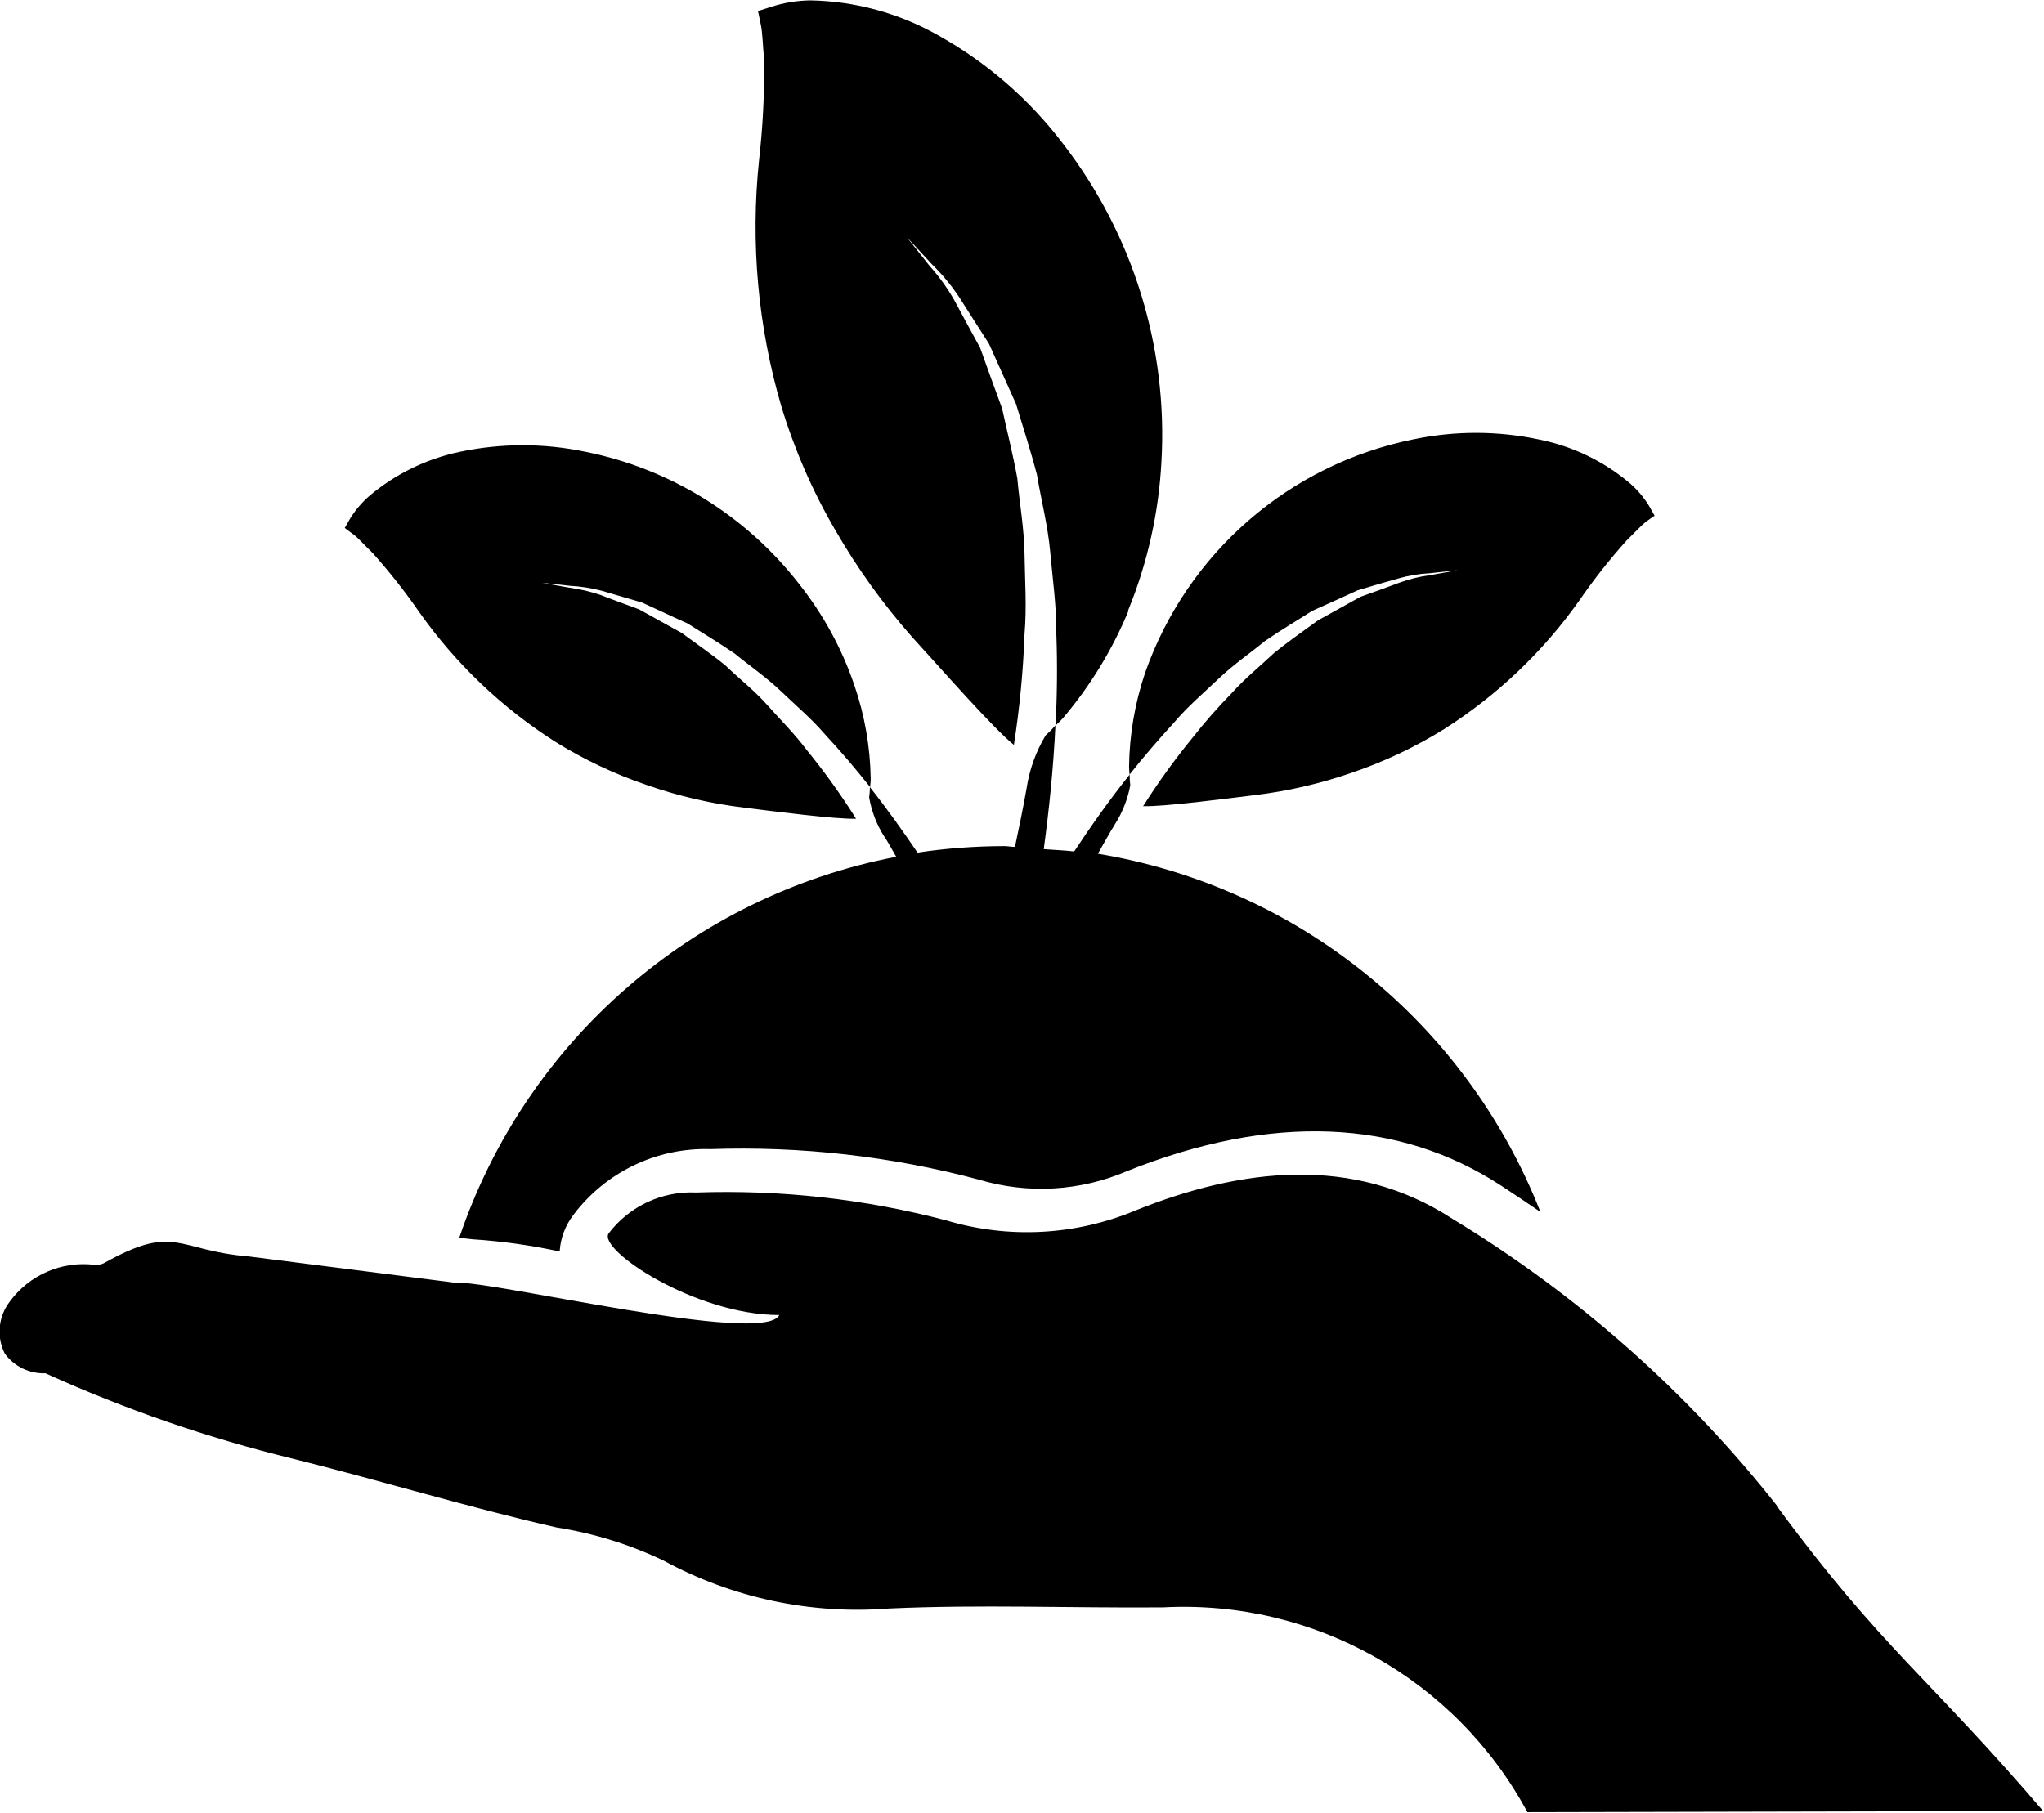
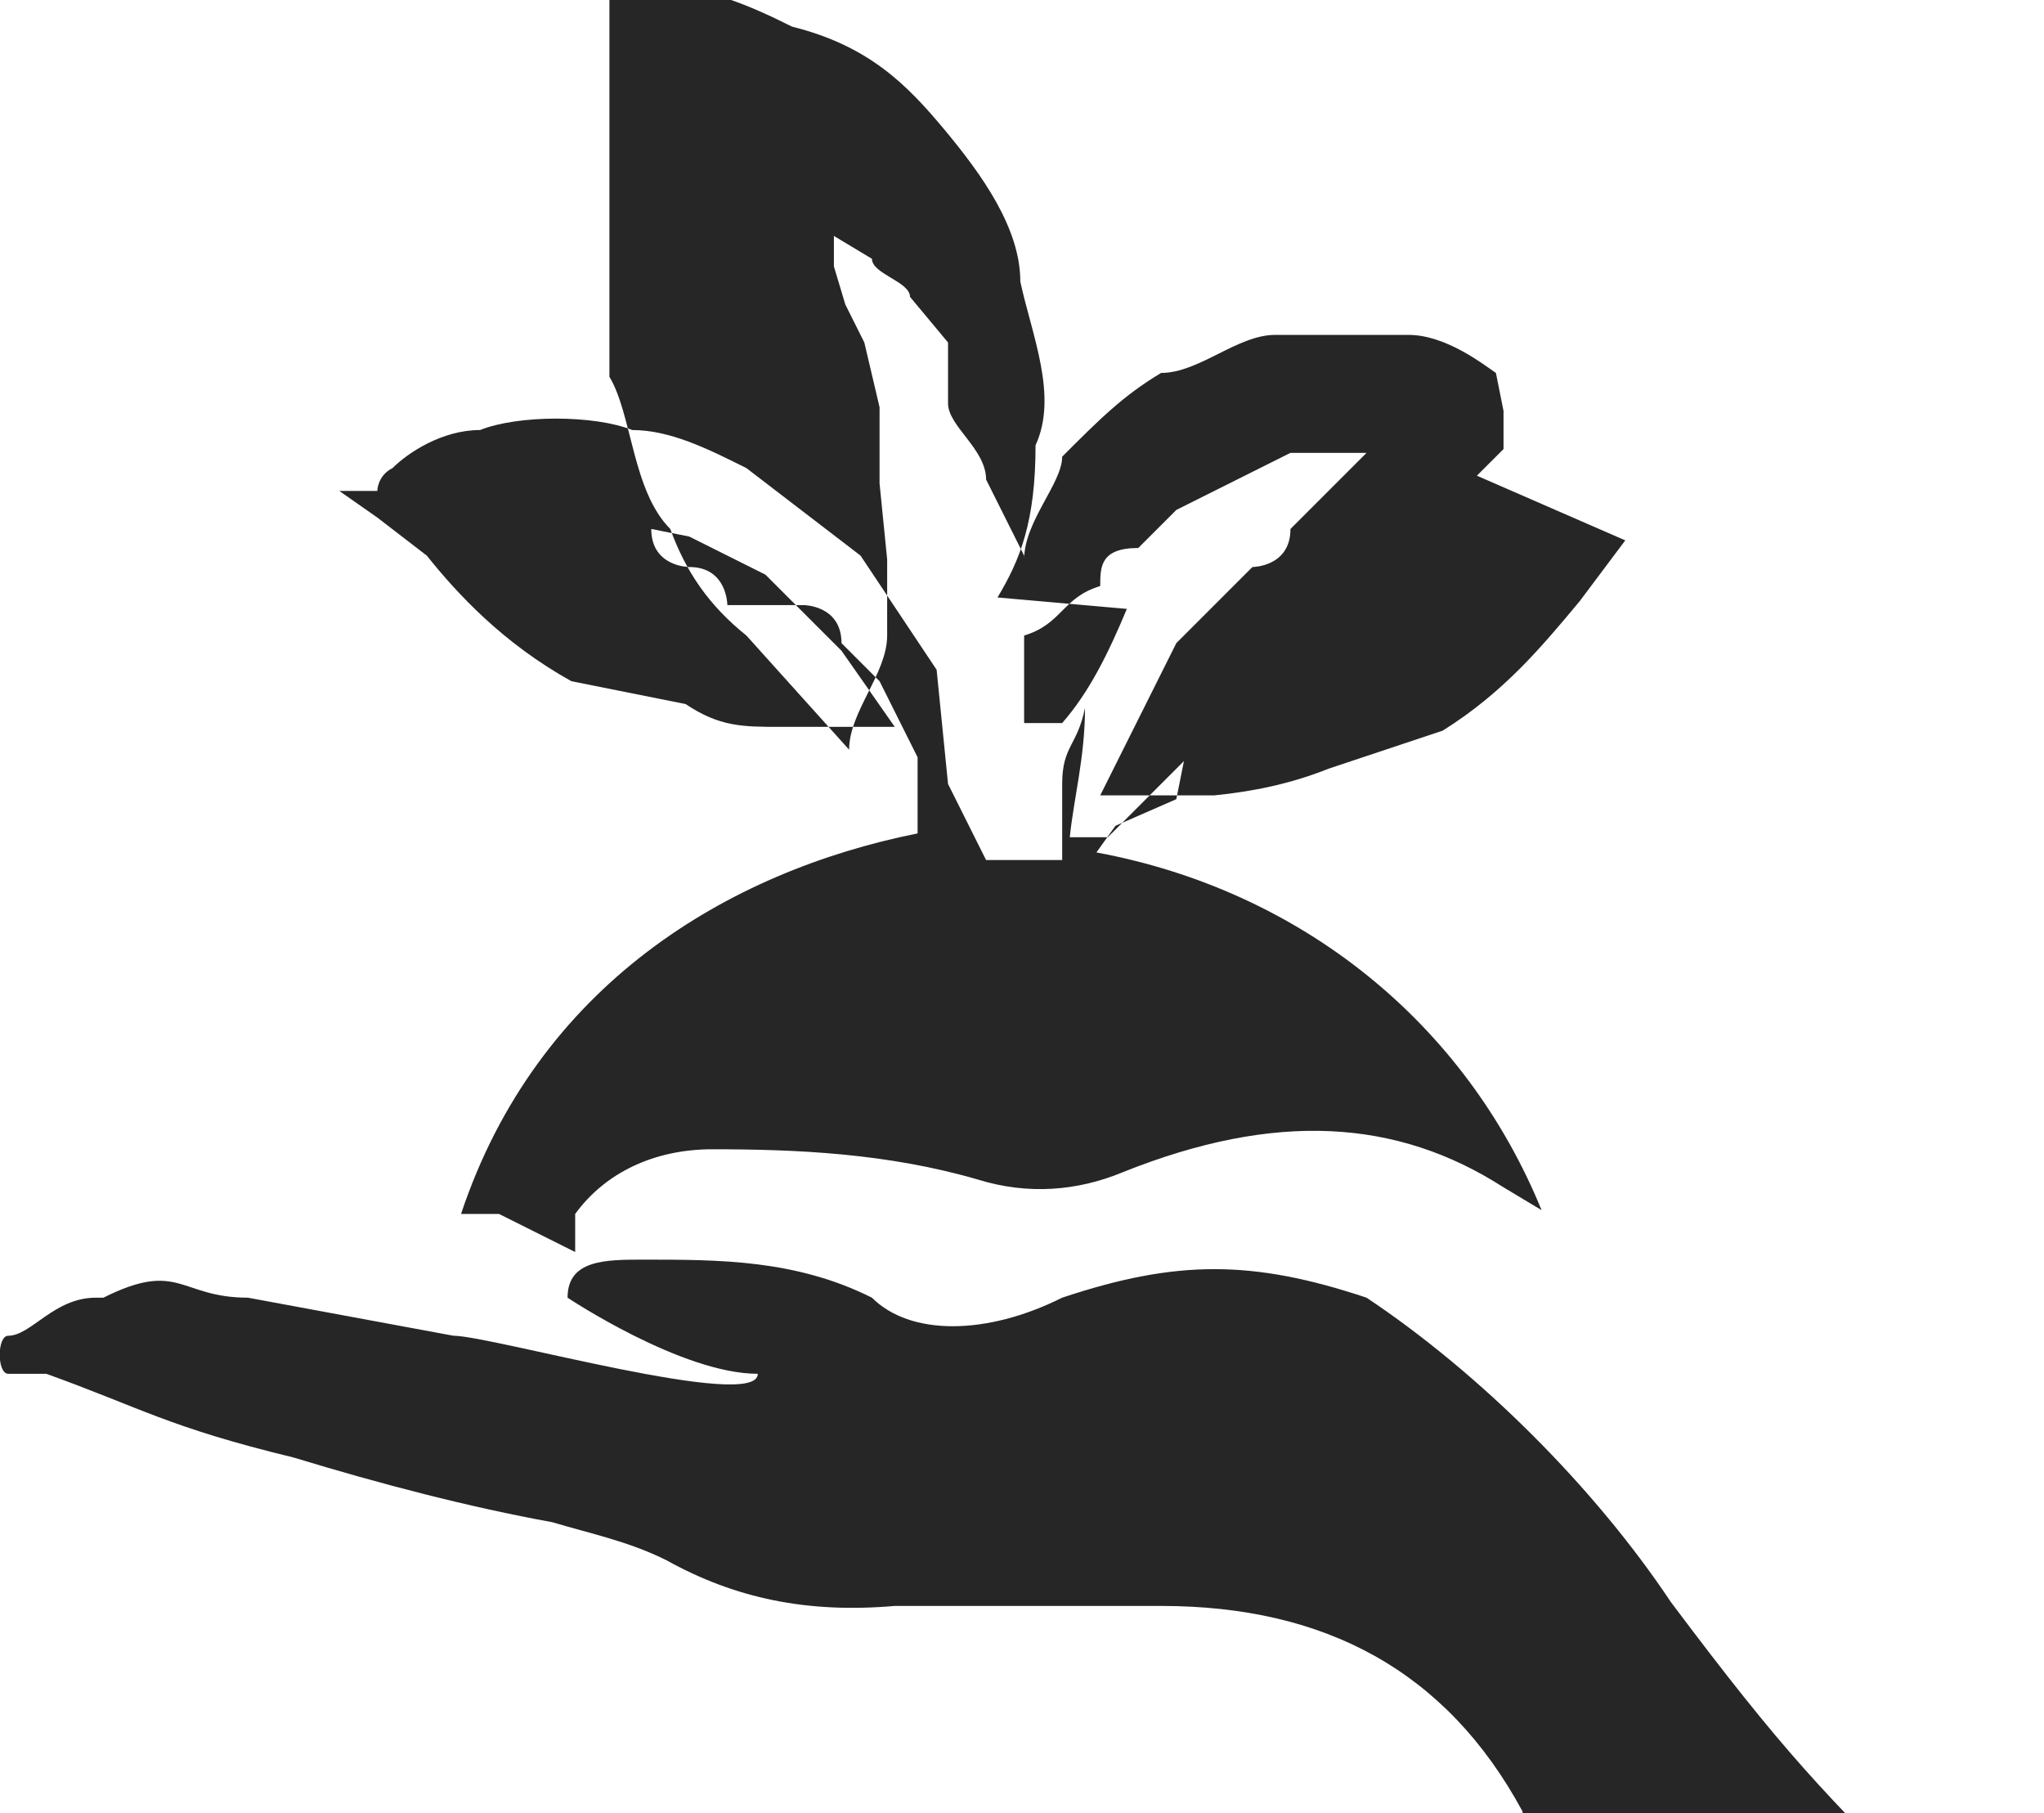
- <svg xmlns="http://www.w3.org/2000/svg" viewBox="0,0,53.688,47.62">
-   <path id="icon_product" d="M29.63 16.04a11.98 11.98 0 0 0 .877-3.92A12.5 12.5 0 0 0 27.94 3.8 10.59 10.59 0 0 0 24.647.93a7.054 7.054 0 0 0-3.363-.92 3.494 3.494 0 0 0-1.03.17c-.226.07-.346.11-.346.11s.03.12.074.35c.048.21.054.58.088.92a20.908 20.908 0 0 1-.133 2.65 16.774 16.774 0 0 0 .584 6.46 15.206 15.206 0 0 0 1.42 3.26 17.29 17.29 0 0 0 2.02 2.81c.66.72 2.14 2.41 2.67 2.83a24.685 24.685 0 0 0 .28-2.92c.06-.7.01-1.39 0-2.08s-.132-1.35-.19-2c-.115-.64-.273-1.25-.4-1.84q-.31-.84-.576-1.59c-.25-.46-.48-.88-.683-1.26a5.138 5.138 0 0 0-.642-.89c-.384-.49-.605-.76-.605-.76s.24.25.66.71a5.33 5.33 0 0 1 .715.86c.233.37.5.78.786 1.23l.71 1.58c.177.59.38 1.21.55 1.86.11.66.288 1.34.35 2.04s.166 1.42.16 2.14c.03.81.02 1.62-.02 2.41a2.7 2.7 0 0 0 .2-.2 10.677 10.677 0 0 0 1.718-2.82zm-6.39 5.95c.107.18.2.34.3.52a15.12 15.12 0 0 0-11.477 10.01l.357.04a15.364 15.364 0 0 1 2.28.32 1.76 1.76 0 0 1 .36-.96 4.334 4.334 0 0 1 3.6-1.73 24.147 24.147 0 0 1 7.047.8 5.7 5.7 0 0 0 3.89-.22c3.8-1.52 7.137-1.38 9.833.38.333.22.68.45 1.03.69a15.144 15.144 0 0 0-11.623-9.41c.145-.25.284-.51.445-.77a2.876 2.876 0 0 0 .406-1.03 2.114 2.114 0 0 1-.016-.28c-.542.68-1.028 1.37-1.457 2.02-.264-.03-.535-.04-.8-.06.138-1.02.253-2.11.307-3.25a2.74 2.74 0 0 1-.257.26 3.793 3.793 0 0 0-.5 1.39c-.094.53-.2 1.04-.306 1.54-.1 0-.19-.02-.28-.02a15.564 15.564 0 0 0-2.28.17c-.38-.56-.79-1.14-1.25-1.72a1.883 1.883 0 0 1-.02.27 2.83 2.83 0 0 0 .404 1.04zm8.77-4.16c.387-.37.827-.67 1.217-.99.42-.29.847-.54 1.237-.79q.64-.285 1.193-.54c.39-.12.747-.22 1.063-.31a3.626 3.626 0 0 1 .836-.14l.732-.08s-.264.05-.725.13a3.85 3.85 0 0 0-.81.2c-.3.11-.647.24-1.02.37l-1.117.62c-.368.27-.76.54-1.144.85-.36.34-.76.66-1.11 1.05a14.44 14.44 0 0 0-1.037 1.18 18.44 18.44 0 0 0-1.3 1.8c.52.02 2.2-.2 2.932-.29a12.24 12.24 0 0 0 2.553-.59 11.69 11.69 0 0 0 2.43-1.15 12.65 12.65 0 0 0 3.554-3.39 15.4 15.4 0 0 1 1.24-1.57c.188-.18.376-.39.51-.49s.216-.15.216-.15-.048-.09-.14-.25a2.588 2.588 0 0 0-.505-.6 5.29 5.29 0 0 0-2.375-1.15 7.993 7.993 0 0 0-3.3-.01 9.446 9.446 0 0 0-7.06 6.13 8.01 8.01 0 0 0-.424 2.47c0 .07.01.14.013.21.37-.47.77-.93 1.19-1.39.34-.4.76-.76 1.15-1.13zM9.78 14.52a15.69 15.69 0 0 1 1.238 1.57 12.777 12.777 0 0 0 3.554 3.39 11.61 11.61 0 0 0 2.432 1.15 12.19 12.19 0 0 0 2.55.59c.735.09 2.415.31 2.932.29a17.927 17.927 0 0 0-1.3-1.81c-.315-.42-.688-.79-1.035-1.18s-.75-.7-1.1-1.04c-.382-.31-.78-.58-1.143-.85-.395-.22-.773-.43-1.12-.62-.372-.14-.714-.26-1.016-.38a4.47 4.47 0 0 0-.813-.19c-.462-.08-.723-.13-.723-.13l.73.08a4.177 4.177 0 0 1 .838.13c.317.09.67.2 1.06.31.374.17.77.36 1.197.55.39.25.814.5 1.235.79.39.32.83.62 1.217.99s.8.72 1.153 1.13c.42.45.817.92 1.19 1.39 0-.07.018-.14.014-.22a7.942 7.942 0 0 0-.43-2.46 8.884 8.884 0 0 0-1.452-2.66 9.456 9.456 0 0 0-5.608-3.47 8 8 0 0 0-3.3 0 5.408 5.408 0 0 0-2.38 1.16 2.6 2.6 0 0 0-.507.6c-.09.16-.138.24-.138.24s.074.06.214.16.32.31.51.49zm36.934 25.09a31.982 31.982 0 0 0-8.566-7.59c-2.6-1.69-5.56-1.33-8.318-.22a7.405 7.405 0 0 1-4.985.26 22.747 22.747 0 0 0-6.555-.73 2.73 2.73 0 0 0-2.3 1.07c-.315.42 2.266 2.15 4.48 2.15-.41.82-7.567-.92-8.52-.85l-5.414-.69c-1.924-.16-1.92-.88-3.814.18a.465.465 0 0 1-.236.04 2.4 2.4 0 0 0-2.232.97 1.29 1.29 0 0 0-.13 1.36 1.267 1.267 0 0 0 1.07.52 36.883 36.883 0 0 0 6.483 2.24c2.335.58 4.61 1.28 6.942 1.81a10.158 10.158 0 0 1 2.81.87 10.658 10.658 0 0 0 5.92 1.26c2.39-.11 4.79-.01 7.2-.03a10.253 10.253 0 0 1 9.57 5.38l13.546-.03c-2.958-3.46-4.263-4.3-6.963-7.97z" />
+ <svg xmlns="http://www.w3.org/2000/svg" preserveAspectRatio="xMidYMid" width="53.7" height="47.6" viewBox="0 0 53.688 47.62">
+   <defs>
+     <style>.cls-1 { fill: #262626; fill-rule: evenodd; }</style>
+   </defs>
+   <path d="M40 47.6c-2-3.7-5.2-5.4-9.5-5.4h-7c-2.3.2-4.2-.2-6-1.2-1-.5-2-.7-3-1-2.2-.4-4.5-1-6.8-1.7-3.3-.8-4-1.3-6.5-2.2h-1c-.3 0-.3-1 0-1 .6 0 1.2-1 2.3-1h.2c2-1 2 0 3.8 0l5.4 1c1 0 8 2 8 1-2 0-5-2-5-2 0-1 1-1 2-1 2 0 4 0 6 1 1 1 3 1 5 0 3-1 5-1 8 0 3 2 6 5 8 8 3 4 4 5 7 8H40zm2.7-33.4l-1.2 1.6c-1 1.2-2 2.4-3.6 3.4l-3 1c-1 .4-2 .6-3 .7h-3l1-2 1-2 1-1 1-1s1 0 1-1l1-1 1-1h-2l-1 .5-2 1-1 1c-1 0-1 .5-1 1-1 .3-1 1-2 1.3v-2c0-1 1-2 1-2.7 1-1 1.6-1.6 2.6-2.2 1 0 2-1 3-1H37c1 0 2 .8 2.3 1l.2 1v1l-.7.7zm-13.4 7.5l-.5.7c5.4 1 9.7 4.5 11.7 9.4l-1-.6c-2.8-1.8-6-2-10-.4-1.2.5-2.5.6-3.8.2-2.4-.7-4.8-.8-7-.8-1.5 0-2.8.6-3.6 1.7v1l-2-1h-1c2-6 7-9 12-10v-2l-1-2-1-1c0-1-1-1-1-1h-2s0-1-1-1c0 0-1 0-1-1h-3 3l1 .2 2 1 1 1 1 1 1.4 2h-3c-1 0-1.6 0-2.5-.6l-3-.6c-1.8-1-3-2.3-3.8-3.3l-1.3-1-1-.7h1s0-.4.4-.6c.4-.4 1.3-1 2.3-1 1-.4 3-.4 4 0 1 0 2 .5 3 1l3 2.3 2 3 .3 3 1 2h2v-2c0-1 .4-1 .6-2 0 1.3-.3 2.4-.4 3.4h1l2-2-.2 1zm.3-5.7c-.5 1.2-1 2.2-1.7 3h-1v-4.4l-1-2c0-.8-1-1.4-1-2V9l-1-1.2c0-.4-1-.6-1-1l-1-.6V7l.3 1 .5 1 .4 1.7v2l.2 2v2c0 1-1 2-1 3l-2.7-3c-1-.8-1.6-1.7-2-2.8-1-1-1-3-1.6-4V0h.6c0-.2.5-.3 1-.3 1 0 2 .4 3.2 1 2 .5 3 1.5 4 2.7 1 1.2 2 2.6 2 4 .3 1.4 1 3 .4 4.3 0 2-.4 3-1 4z" class="cls-1" />
</svg>
